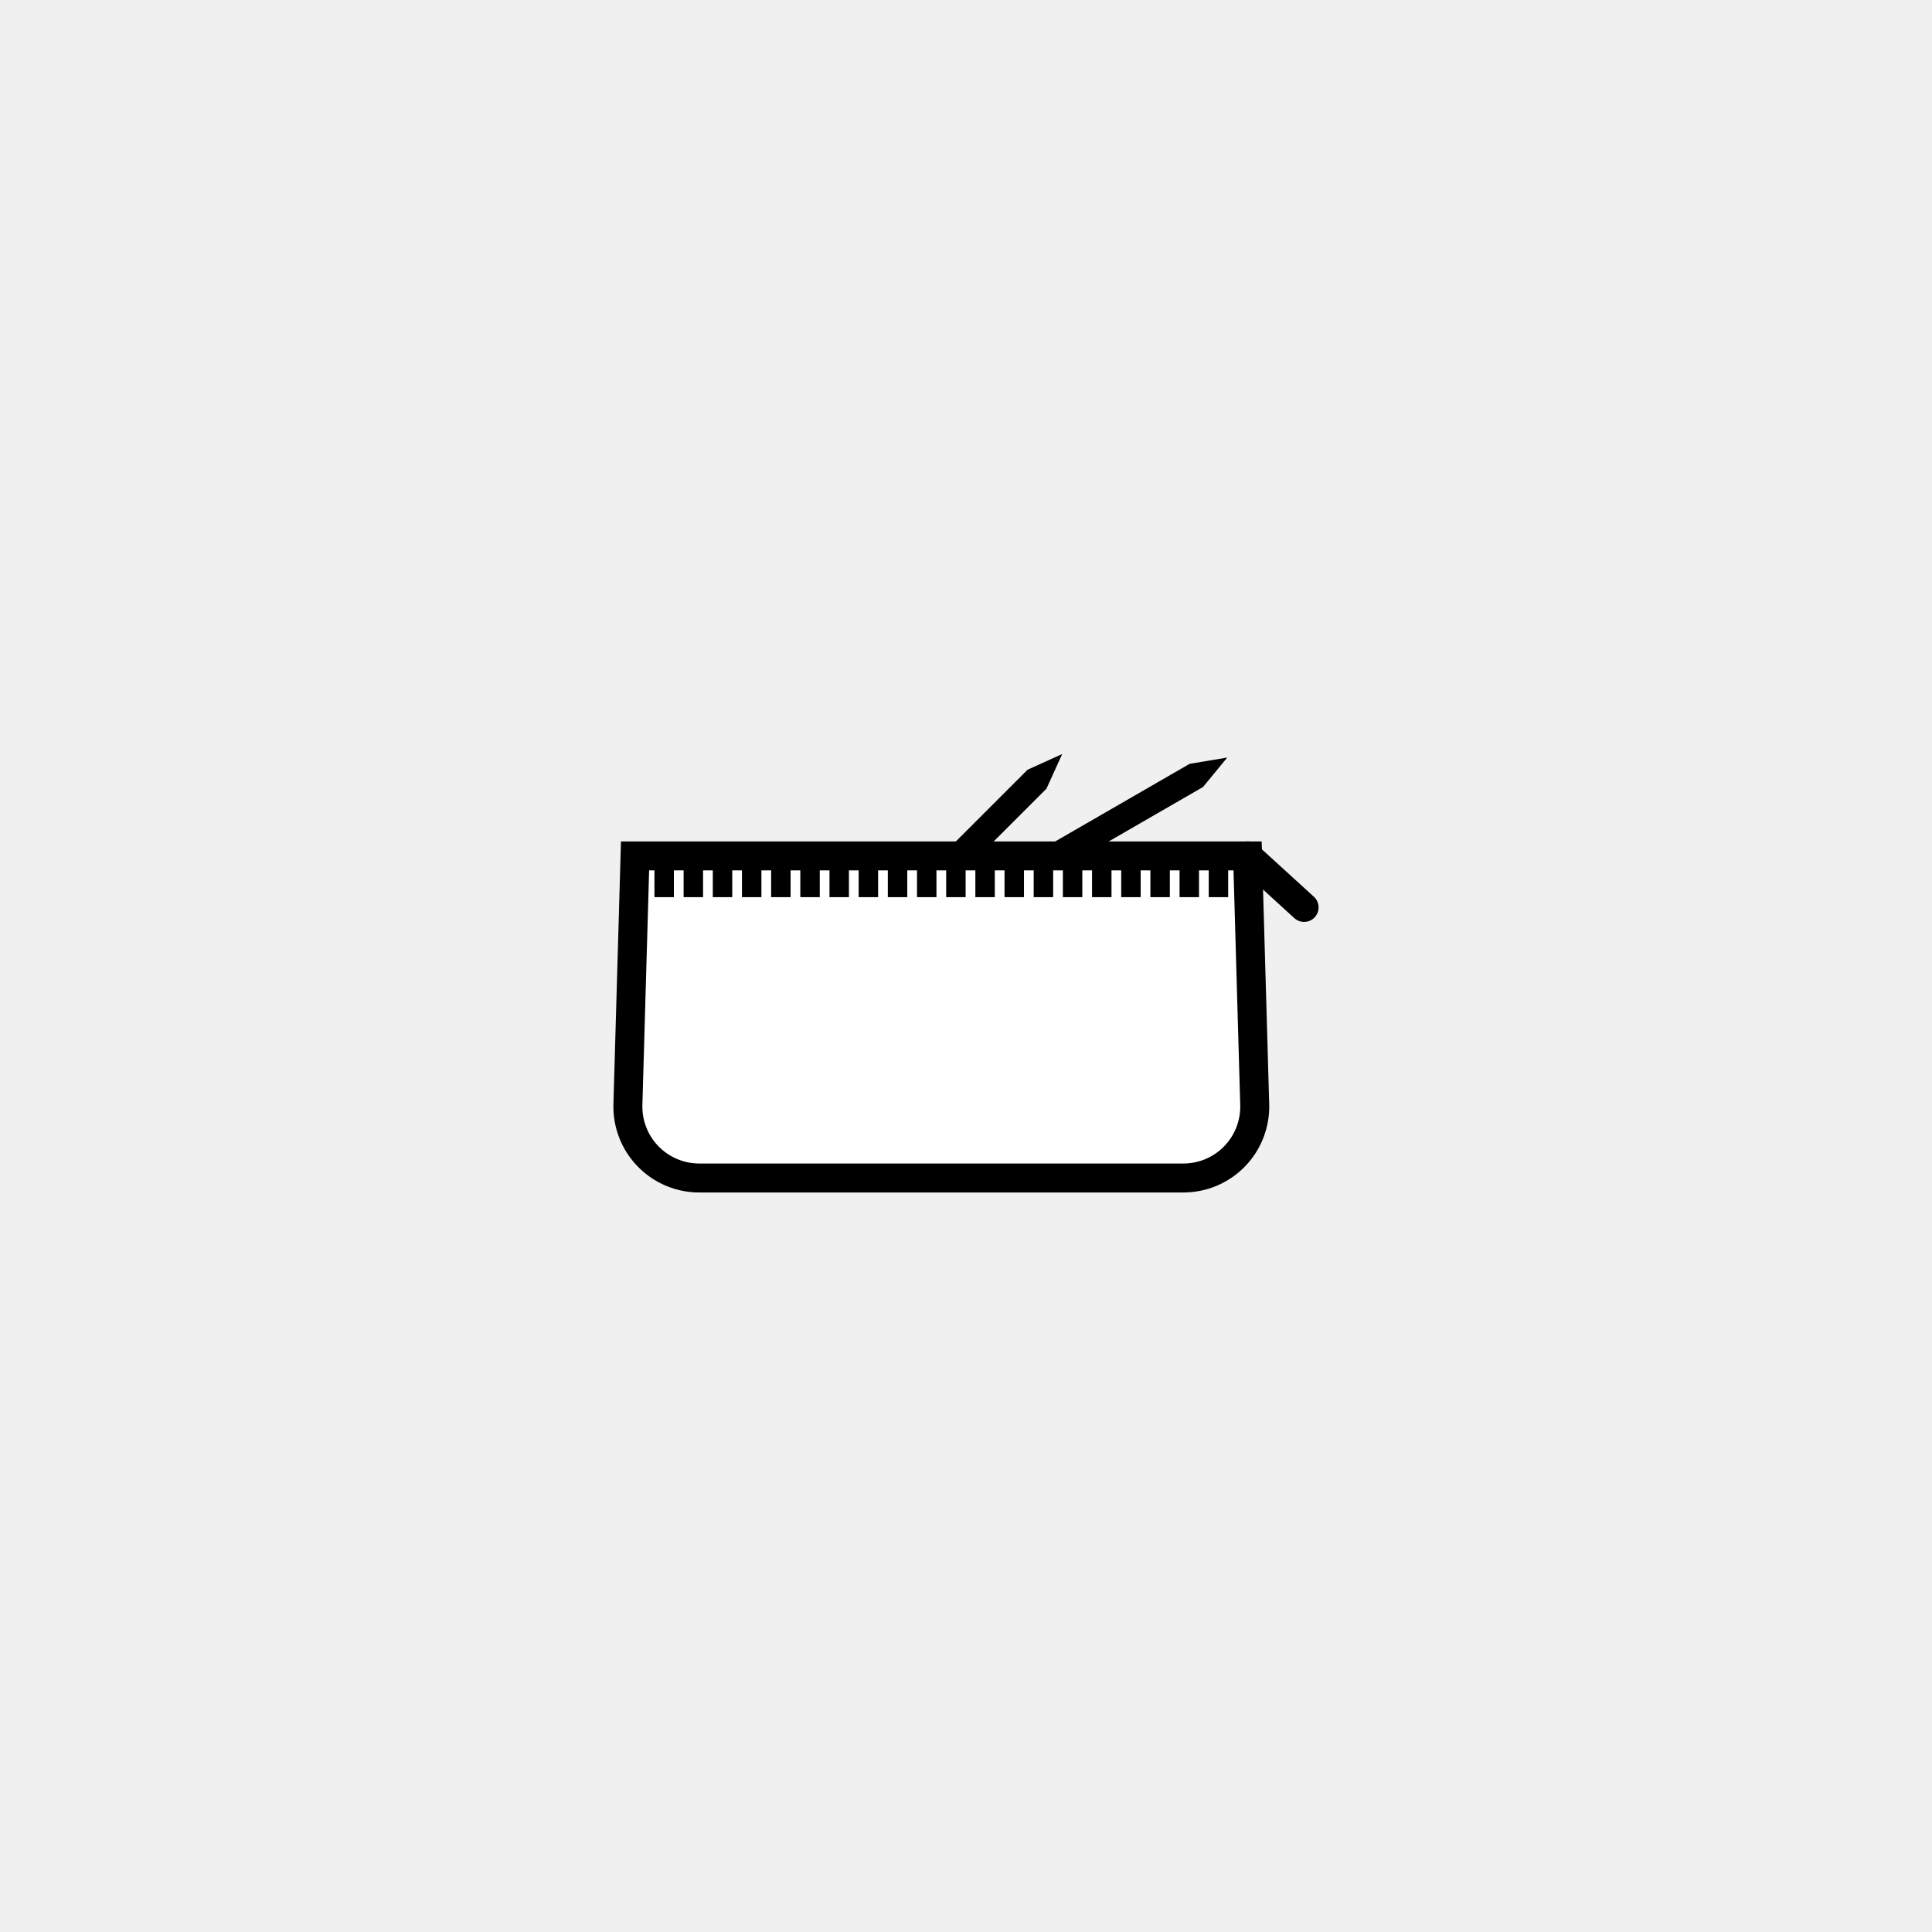
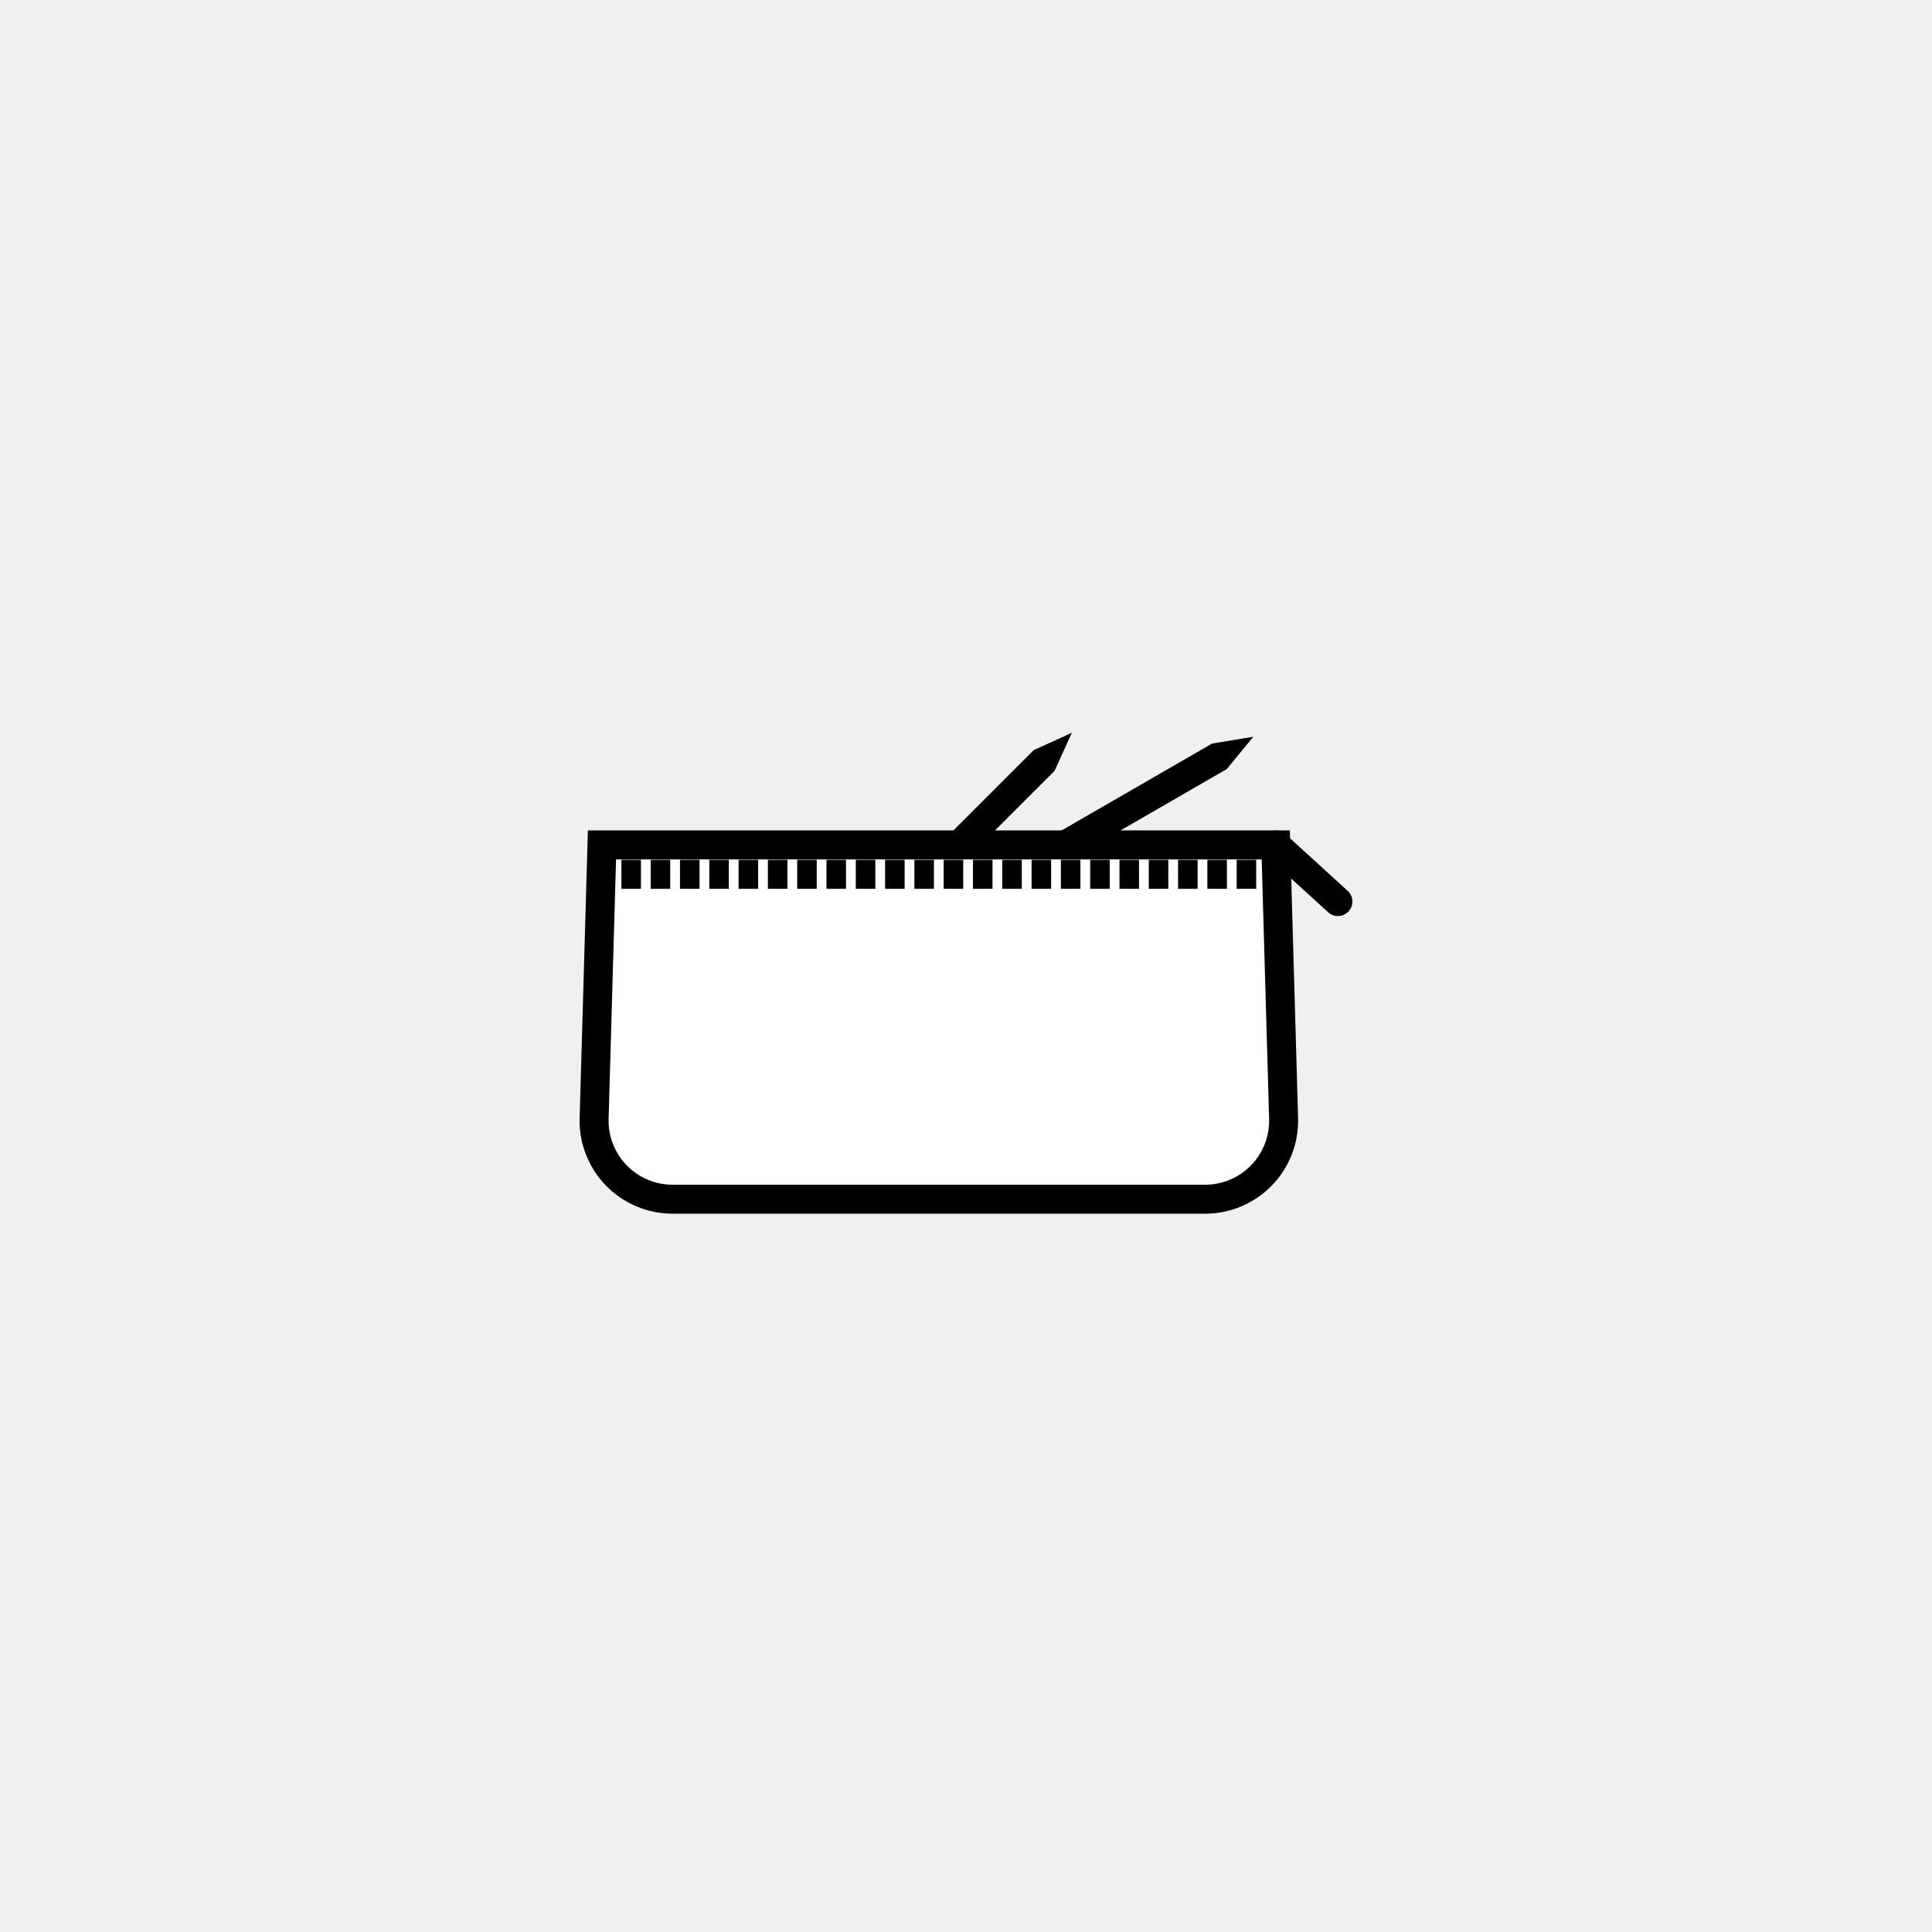
<svg xmlns="http://www.w3.org/2000/svg" id="Layer_2" data-name="Layer 2" viewBox="0 0 200 200">
  <defs>
-     <style>.cls-1{fill:#fff;}.cls-1,.cls-2,.cls-3,.cls-4{stroke:#000;stroke-miterlimit:10;stroke-width:3px;}.cls-2,.cls-3,.cls-4{fill:none;}.cls-3{stroke-dasharray:2.013 1.007;}.cls-4{stroke-linecap:round;}</style>
+     <style>.cls-1{fill:#fff;}.cls-1,.cls-2,.cls-3,.cls-4{stroke:#000;stroke-miterlimit:10;stroke-width:3px;}.cls-2,.cls-3,.cls-4{fill:none;}.cls-3{stroke-dasharray:2.022 1.011;}.cls-4{stroke-linecap:round;}</style>
  </defs>
-   <polygon points="109.96 78.054 106.37 79.685 86.78 99.274 88.739 101.233 108.328 81.644 109.96 78.054" />
-   <polygon points="127.041 78.424 123.151 79.071 99.159 92.923 100.544 95.322 124.536 81.47 127.041 78.424" />
-   <path class="cls-1" d="M122.506,121.946H72.388A7.388,7.388,0,0,1,65,114.379l.74-25.777h63.41l.739,25.777A7.387,7.387,0,0,1,122.506,121.946Z" />
-   <line class="cls-2" x1="65.742" y1="91.373" x2="66.742" y2="91.373" />
-   <line class="cls-3" x1="67.748" y1="91.373" x2="127.648" y2="91.373" />
-   <line class="cls-2" x1="128.152" y1="91.373" x2="129.152" y2="91.373" />
-   <line class="cls-4" x1="129.152" y1="88.602" x2="135" y2="93.935" />
+   <polygon points="110.956 75.859 107.007 77.654 85.458 99.202 87.613 101.357 109.161 79.808 110.956 75.859" />
+   <polygon points="129.745 76.267 125.466 76.978 99.075 92.215 100.599 94.854 126.99 79.617 129.745 76.267" />
+   <path class="cls-1" d="M124.756,124.141H69.626a8.127,8.127,0,0,1-8.124-8.324l.814-28.354h69.751l.813,28.354A8.126,8.126,0,0,1,124.756,124.141Z" />
+   <line class="cls-2" x1="62.316" y1="90.51" x2="63.316" y2="90.51" />
+   <line class="cls-3" x1="64.327" y1="90.51" x2="130.561" y2="90.51" />
+   <line class="cls-2" x1="131.067" y1="90.51" x2="132.067" y2="90.51" />
+   <line class="cls-4" x1="132.067" y1="87.463" x2="138.5" y2="93.329" />
</svg>
